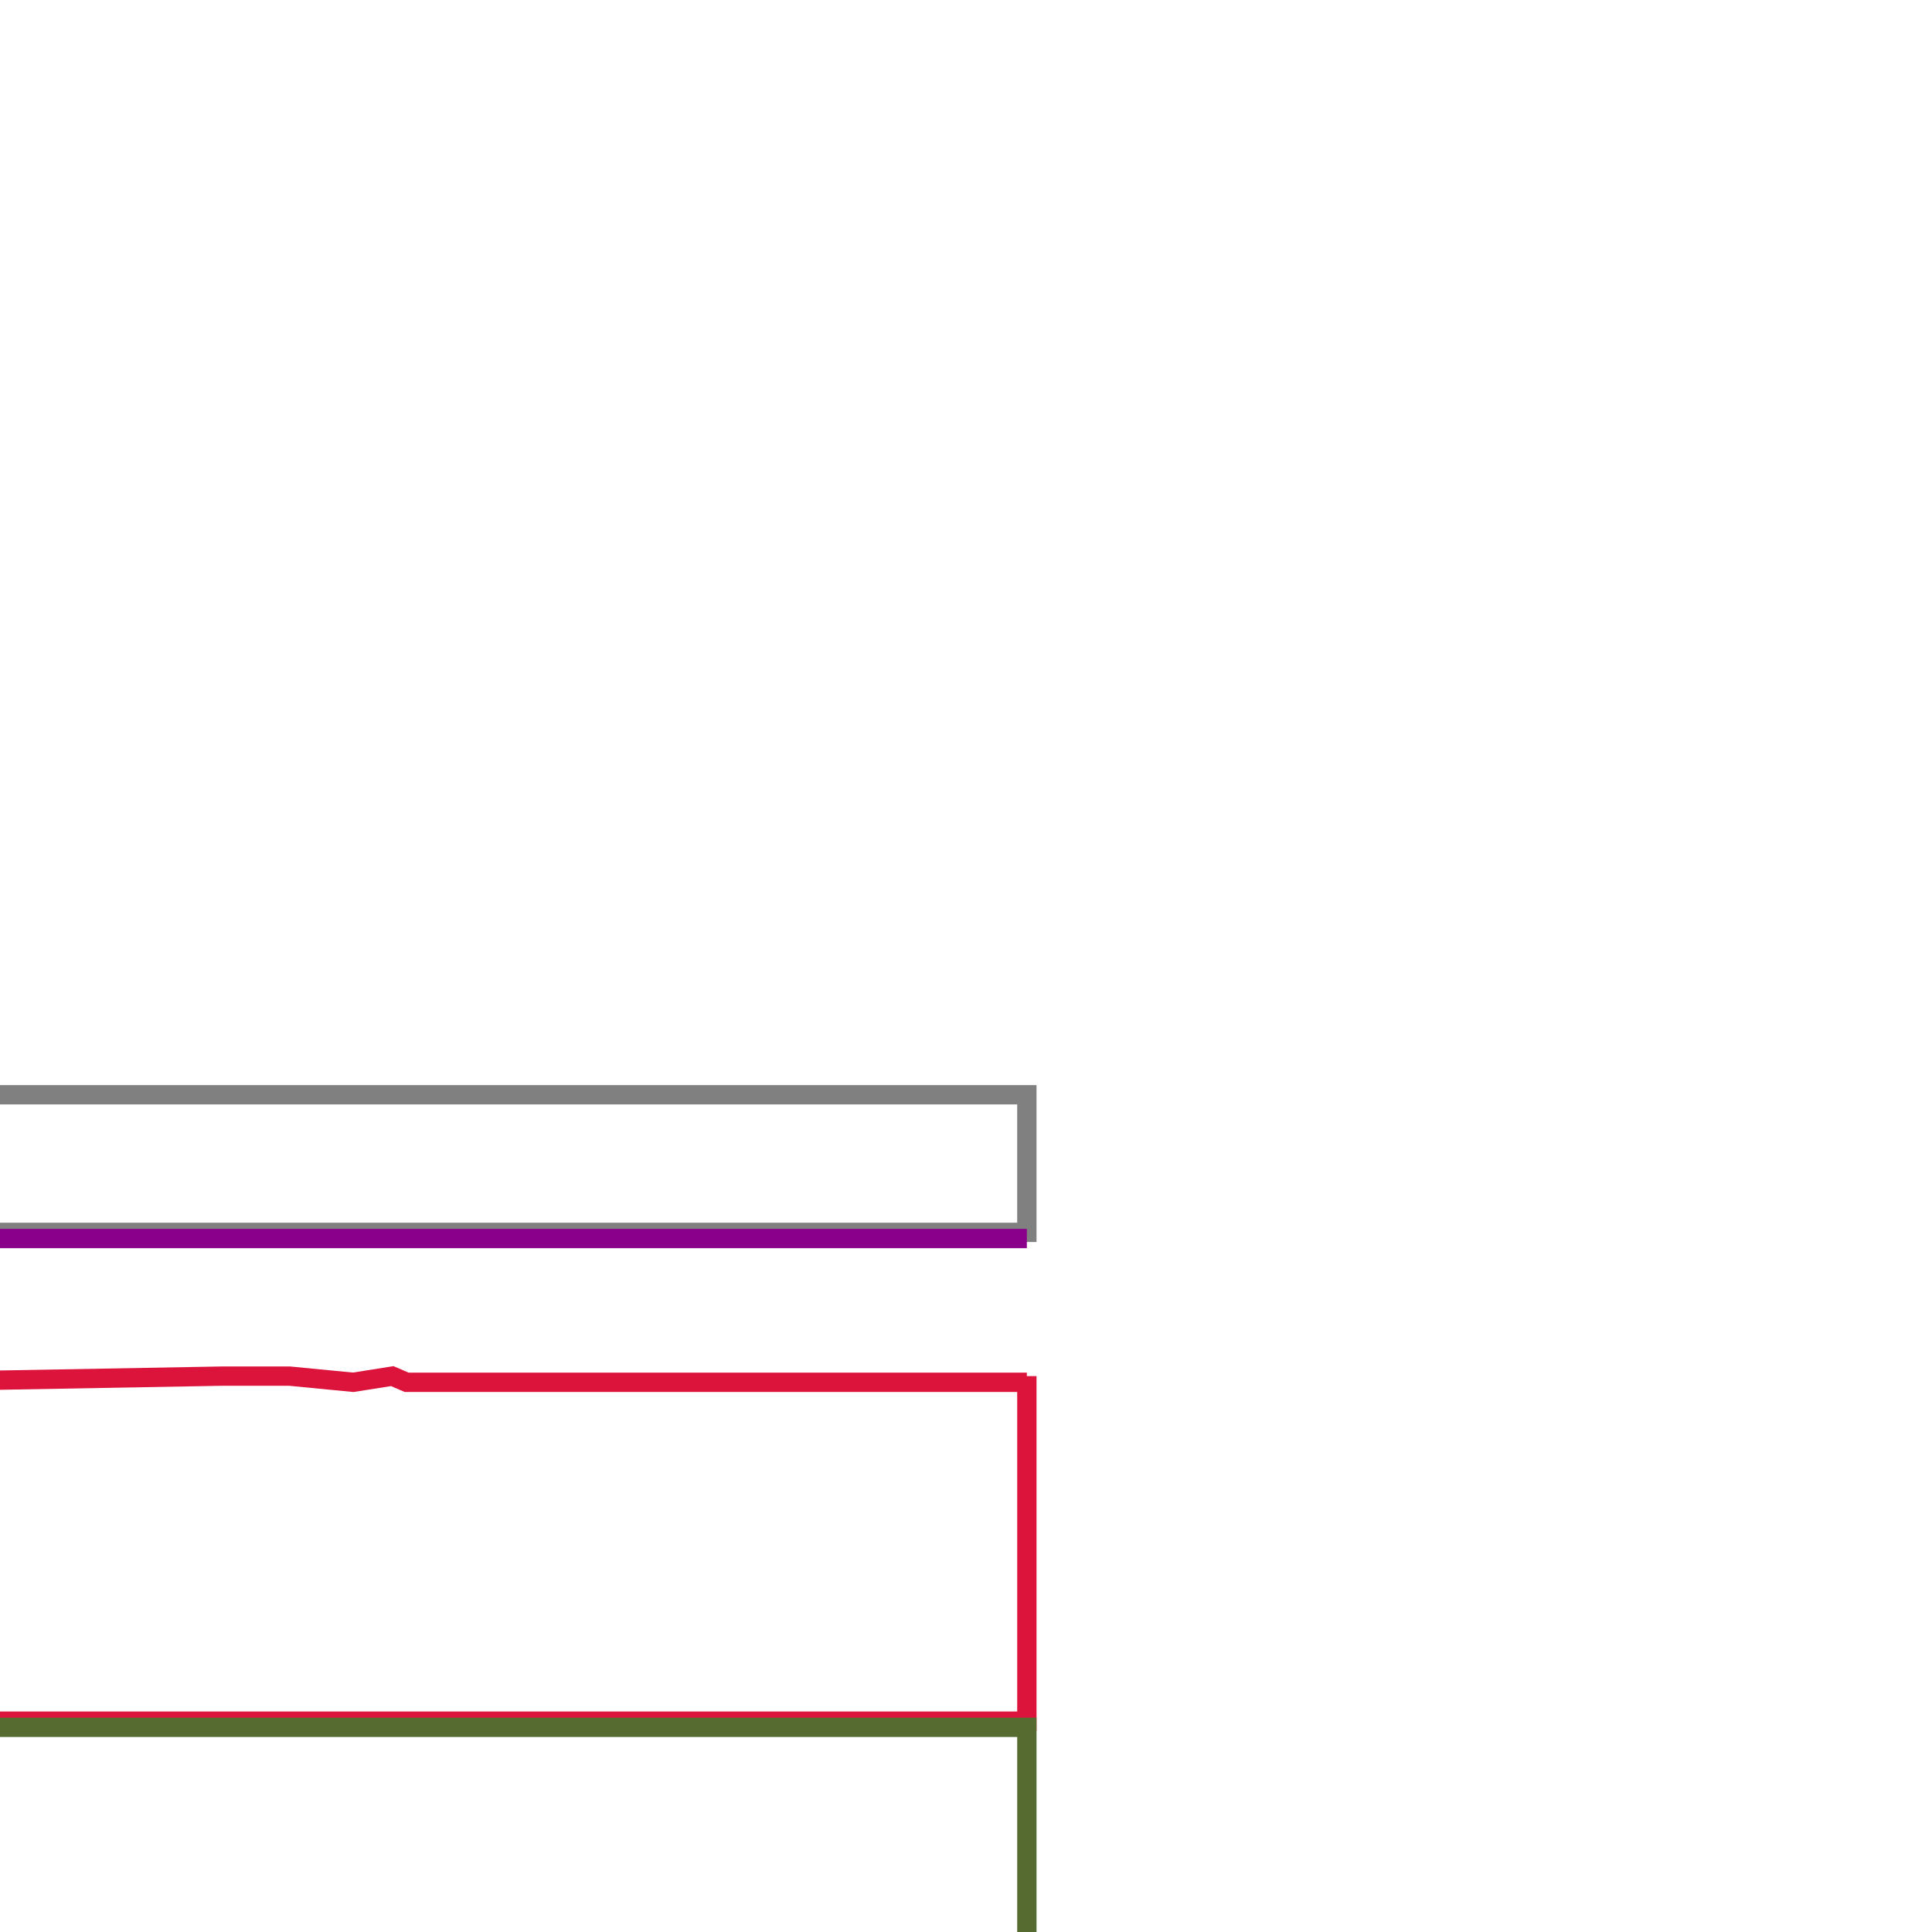
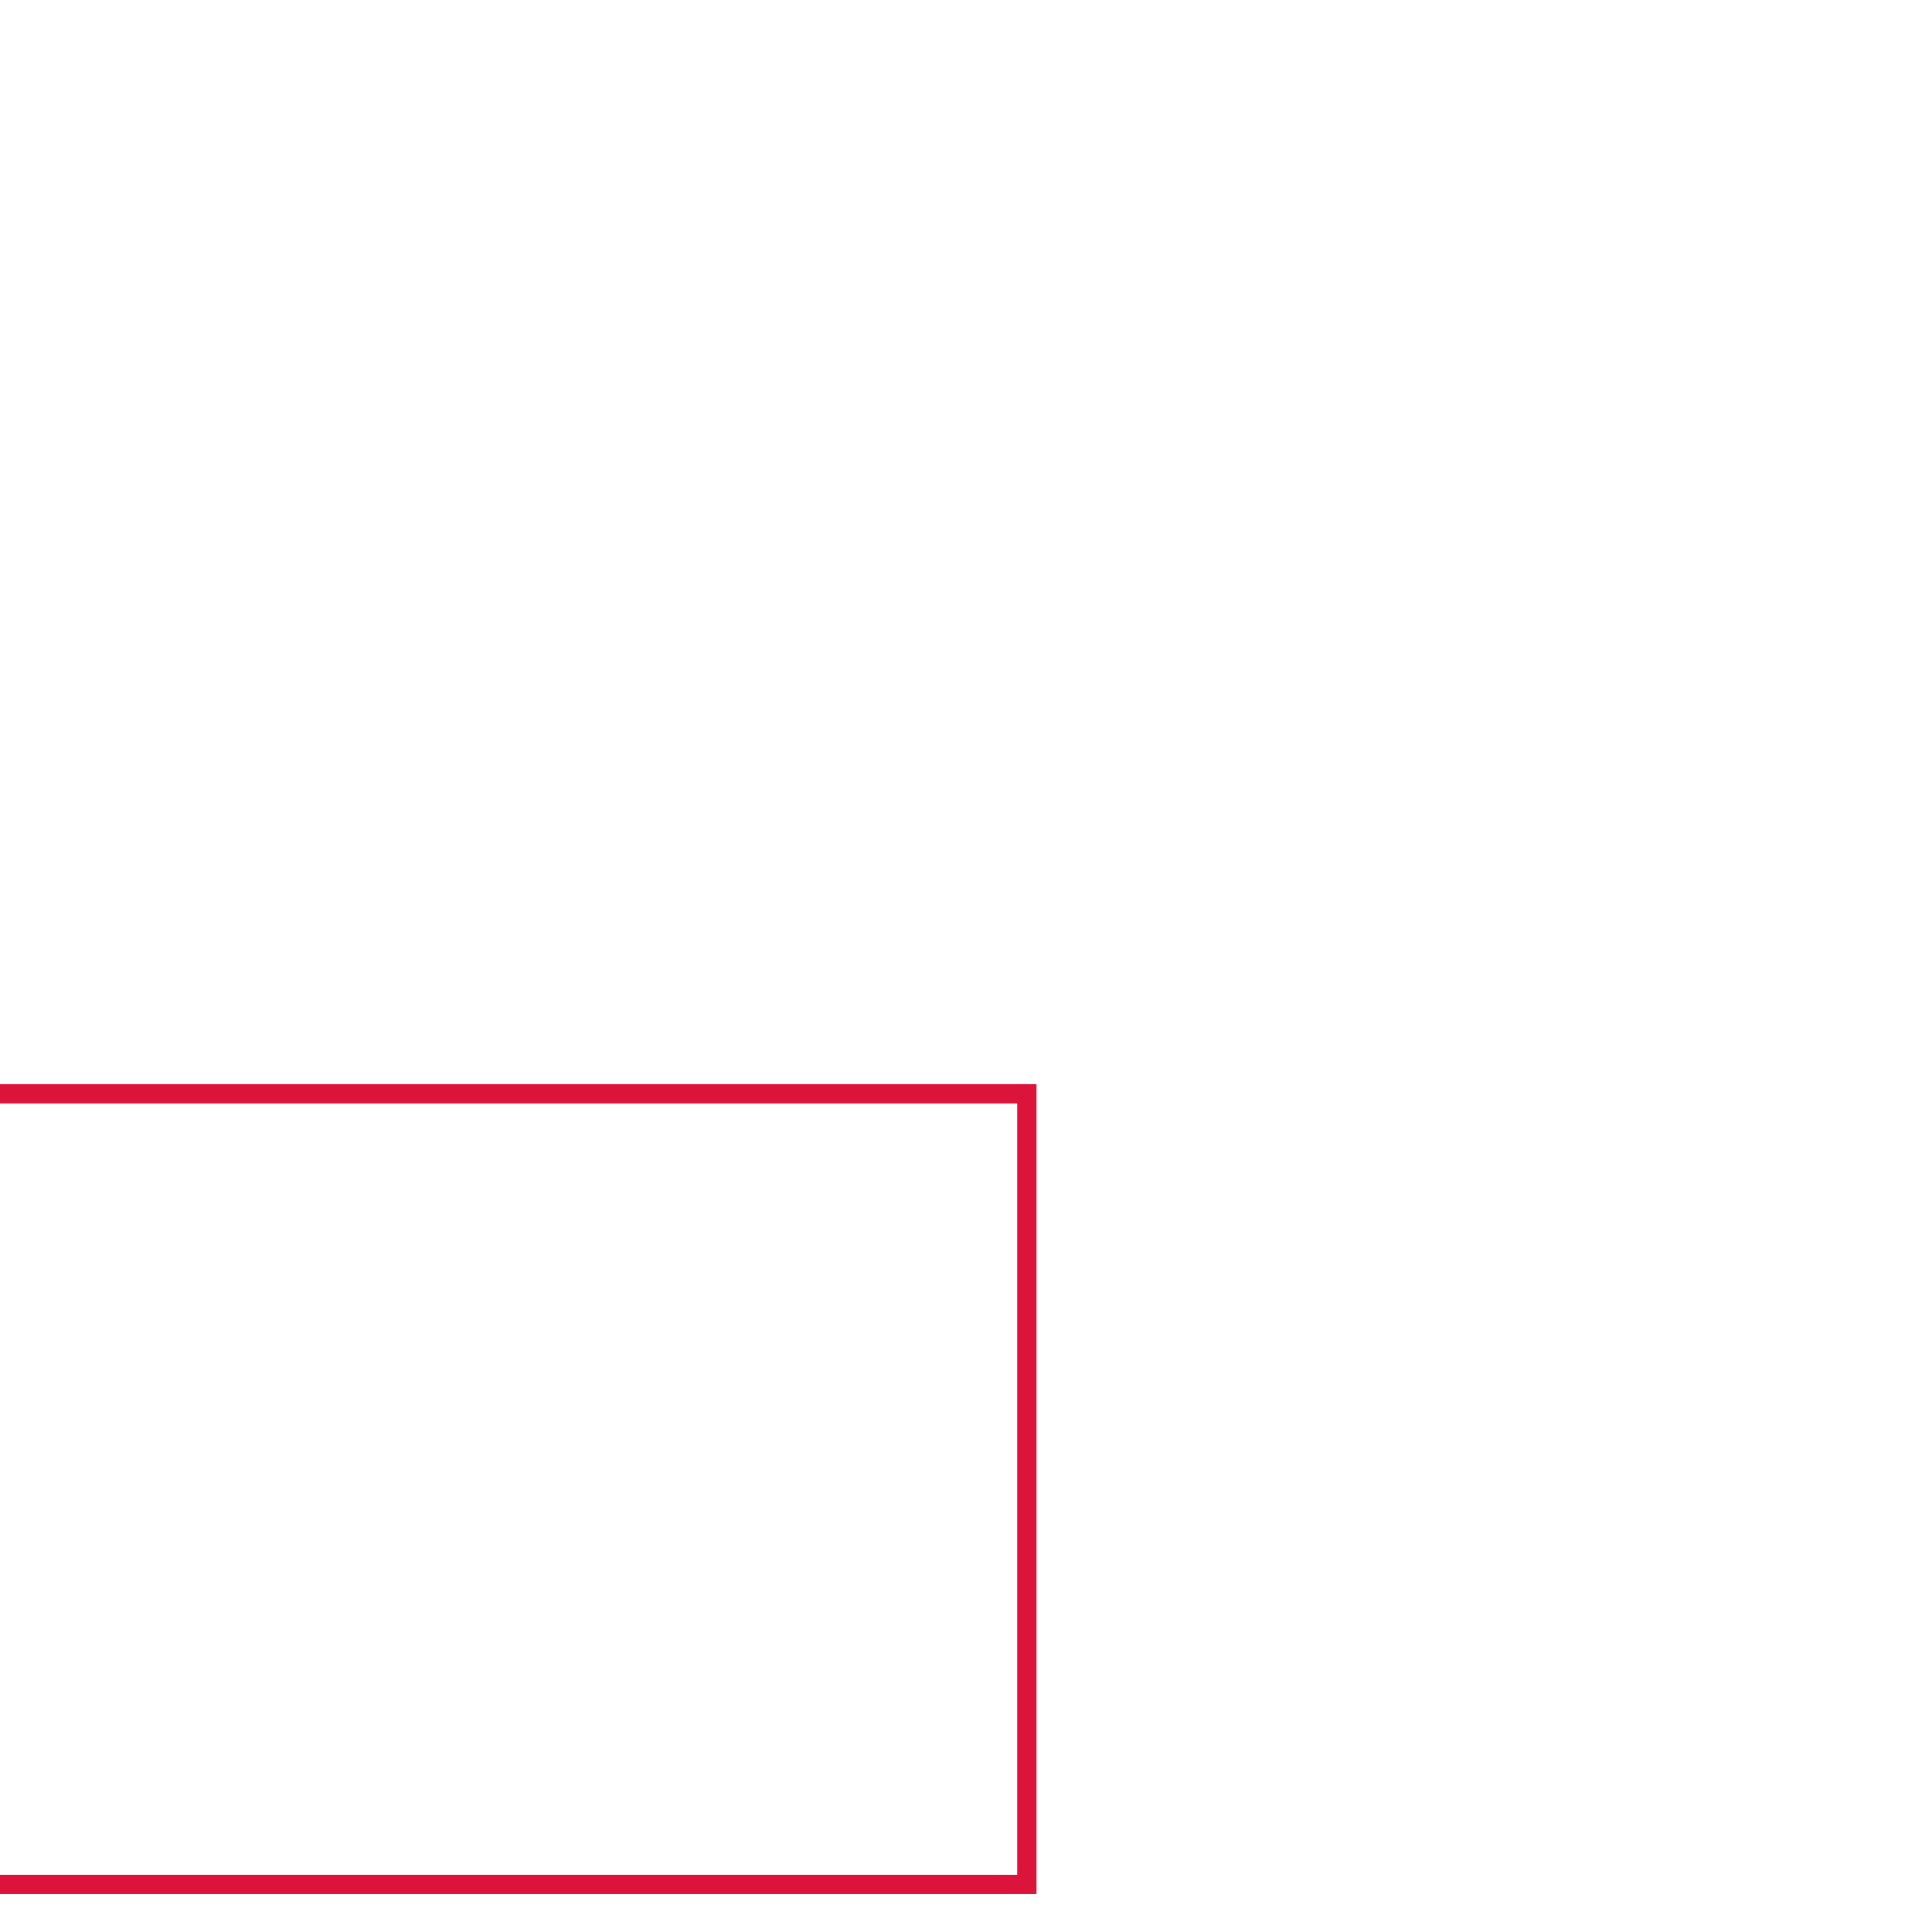
<svg xmlns="http://www.w3.org/2000/svg" version="1.1" viewBox="0 0 100.0 100.0" id="svg2" width="28.222mm" height="28.222mm">
  <defs id="defs4" />
  <g id="layer1">
    <g id="g371">
-       <polyline points="-53.256,71.228 -53.256,71.547 -53.256,72.079 -53.256,89.087 -23.917,89.087 23.917,89.087 53.15,89.087 53.15,72.079 53.15,71.228 53.15,71.547 23.917,71.547 21.047,71.547 20.303,71.228 18.283,71.547 14.988,71.228 11.48,71.228 -6.165,71.547 -7.547,71.547 -11.587,71.228 -15.094,71.228 -20.409,71.228 -21.685,71.547 -23.917,71.547 -53.256,71.228 " stroke="crimson" stroke-width="1" fill="none" id="line0" />
+       <polyline points="-53.256,72.027 -53.256,94.775 -53.256,97.539 -23.917,97.539 23.917,97.539 53.15,97.539 53.15,94.775 53.15,72.027 53.15,71.496 53.15,63.205 53.15,56.614 23.917,56.614 -23.917,56.614 -53.256,56.614 -53.256,63.205 -53.256,71.496 -53.256,72.027 " stroke="crimson" stroke-width="1" fill="none" id="line0" />
    </g>
  </g>
-   <g id="layer2">
-     <g id="g372">
-       <polyline points="-23.917,63.787 18.283,63.787 18.815,63.787 21.047,63.787 21.579,63.787 23.917,63.787 53.15,63.787 53.15,63.256 53.15,56.665 23.917,56.665 -23.917,56.665 -53.256,56.665 -53.256,63.256 -53.256,63.787 -23.917,63.787 " stroke="gray" stroke-width="1" fill="none" id="line1" />
-     </g>
-   </g>
-   <g id="layer3">
-     <g id="g373">
-       <polyline points="53.15,64.106 40.075,64.106 20.303,64.106 14.988,64.106 11.48,64.106 -11.587,64.106 -15.094,64.106 -20.409,64.106 -40.181,64.106 -53.256,64.106 53.15,64.106 " stroke="darkmagenta" stroke-width="1" fill="none" id="line2" />
-     </g>
-   </g>
-   <g id="layer4">
-     <g id="g374">
-       <polyline points="53.15,103.65 53.15,94.402 53.15,89.406 -53.256,89.406 -53.256,94.402 -53.256,103.65 53.15,103.65 " stroke="darkolivegreen" stroke-width="1" fill="none" id="line3" />
-     </g>
-   </g>
-   <g id="layer5" />
+   <g id="layer2" />
</svg>
